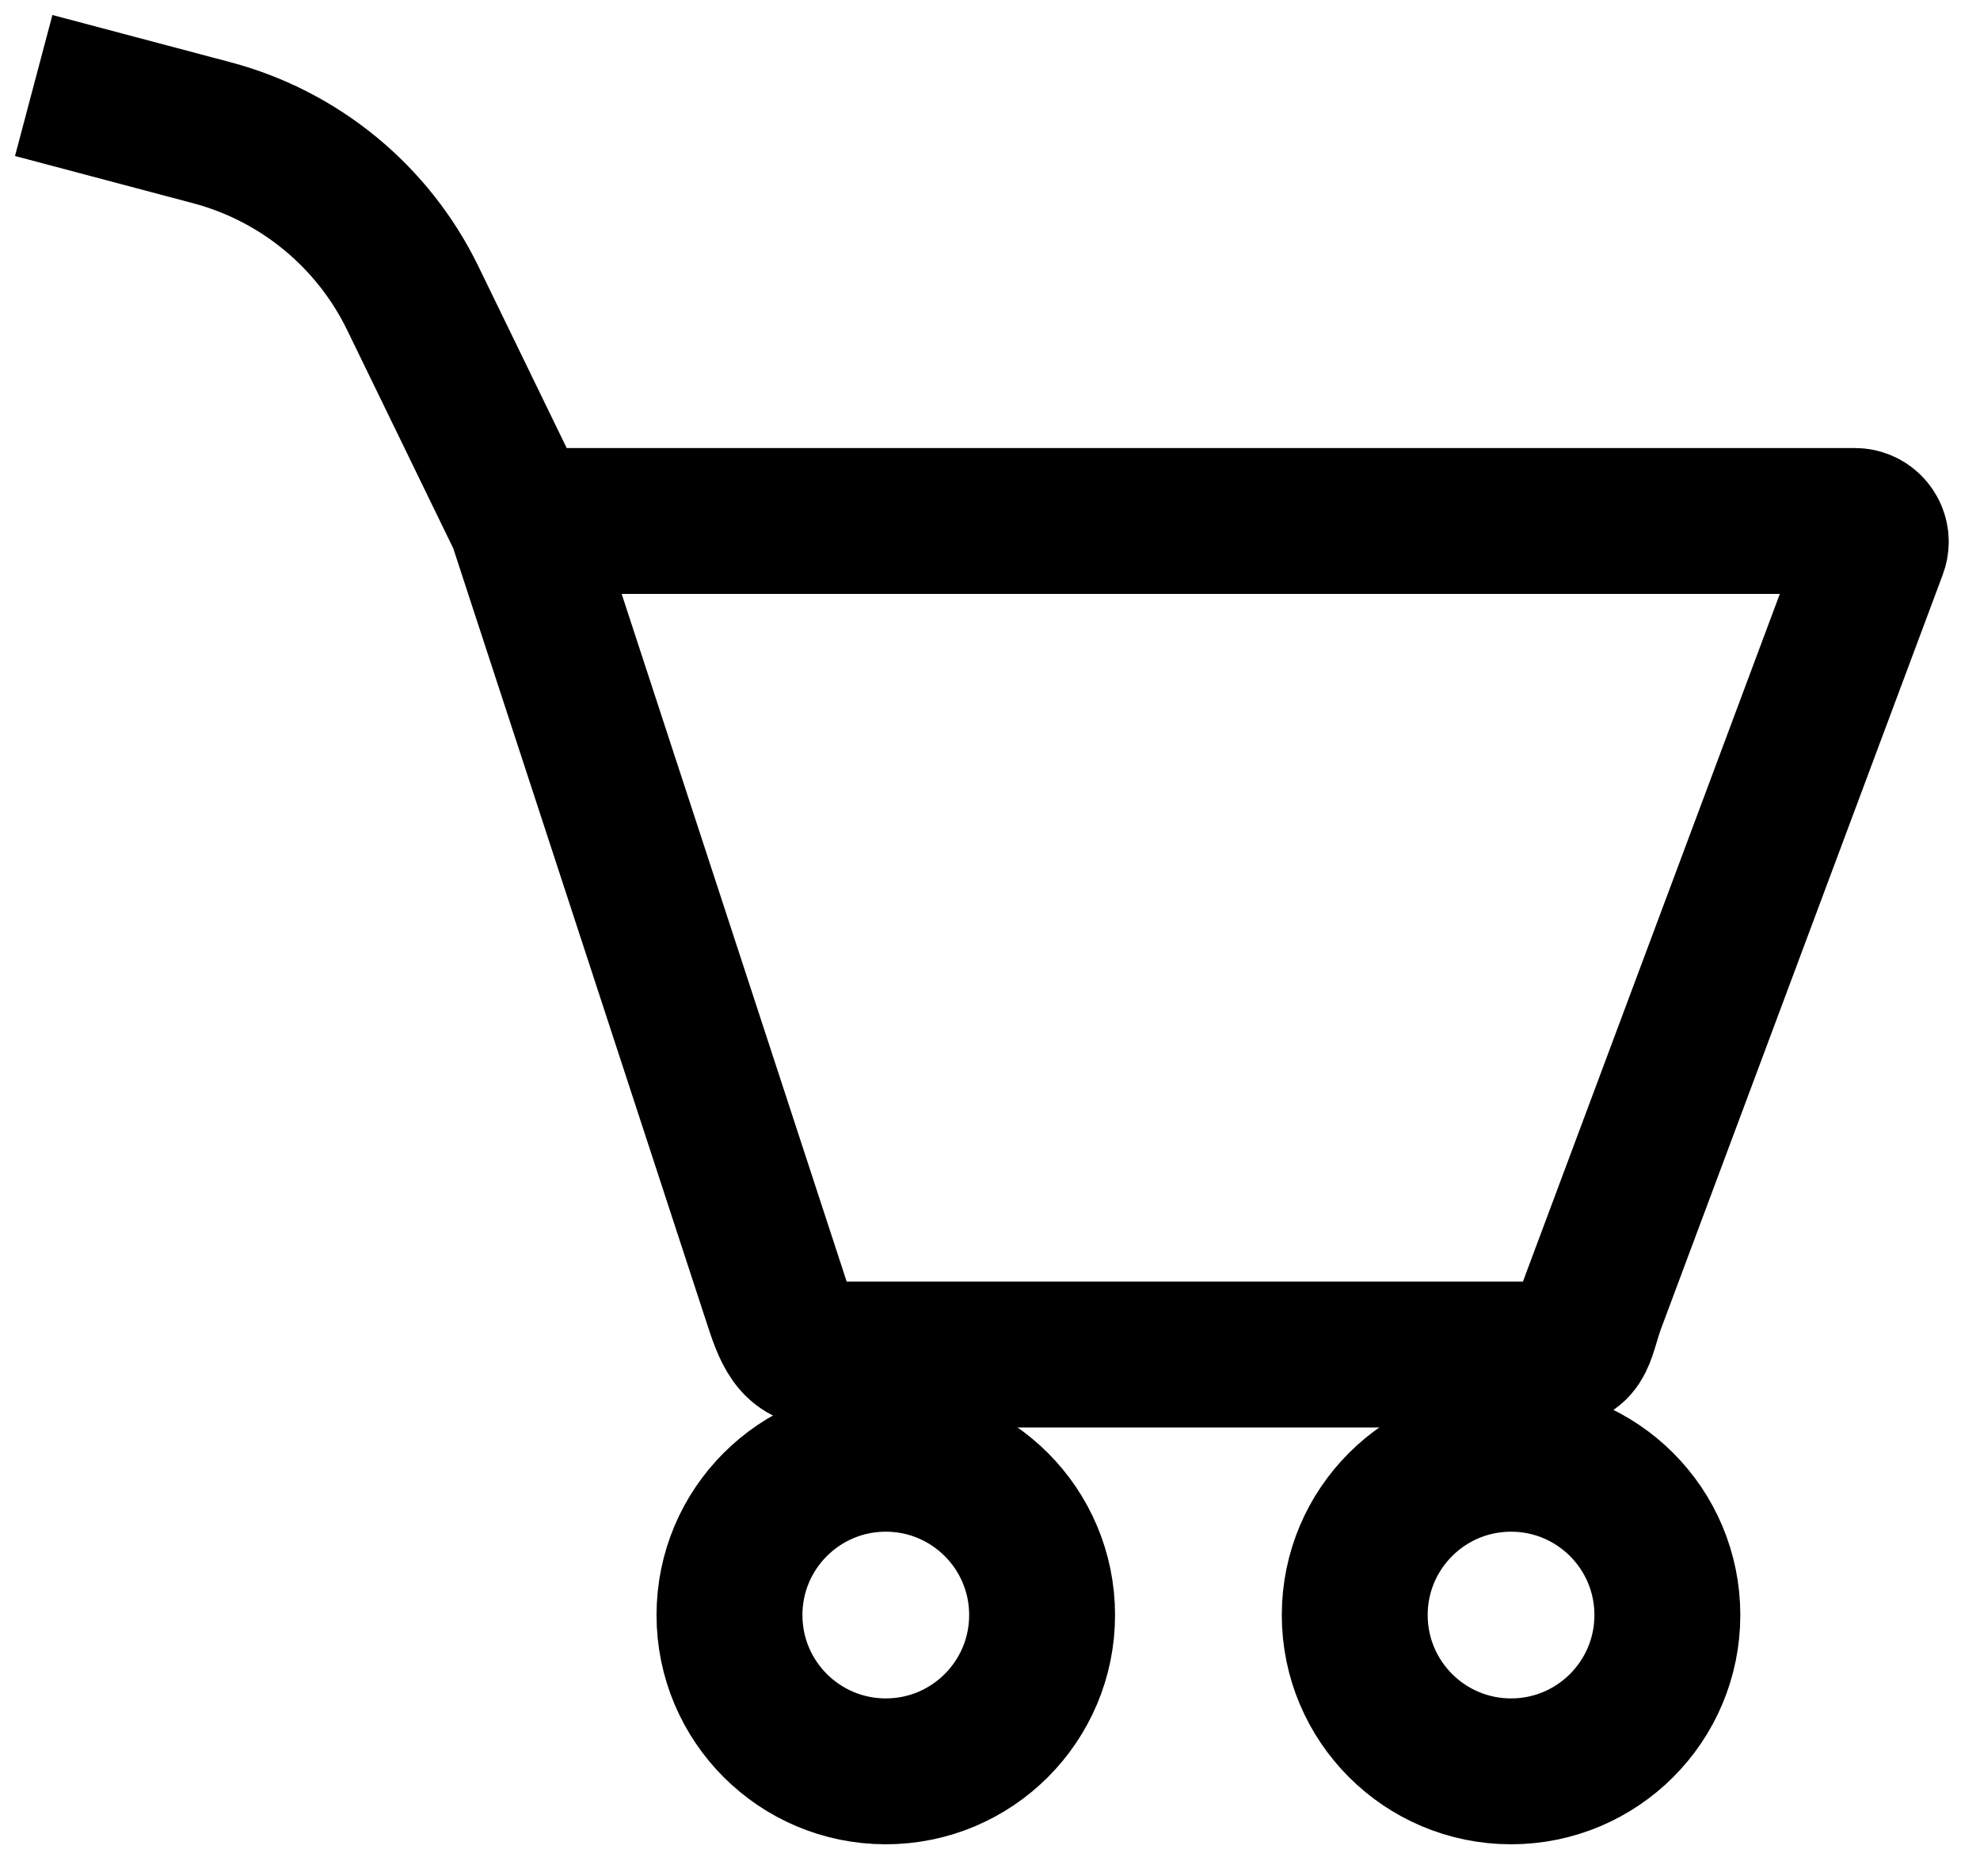
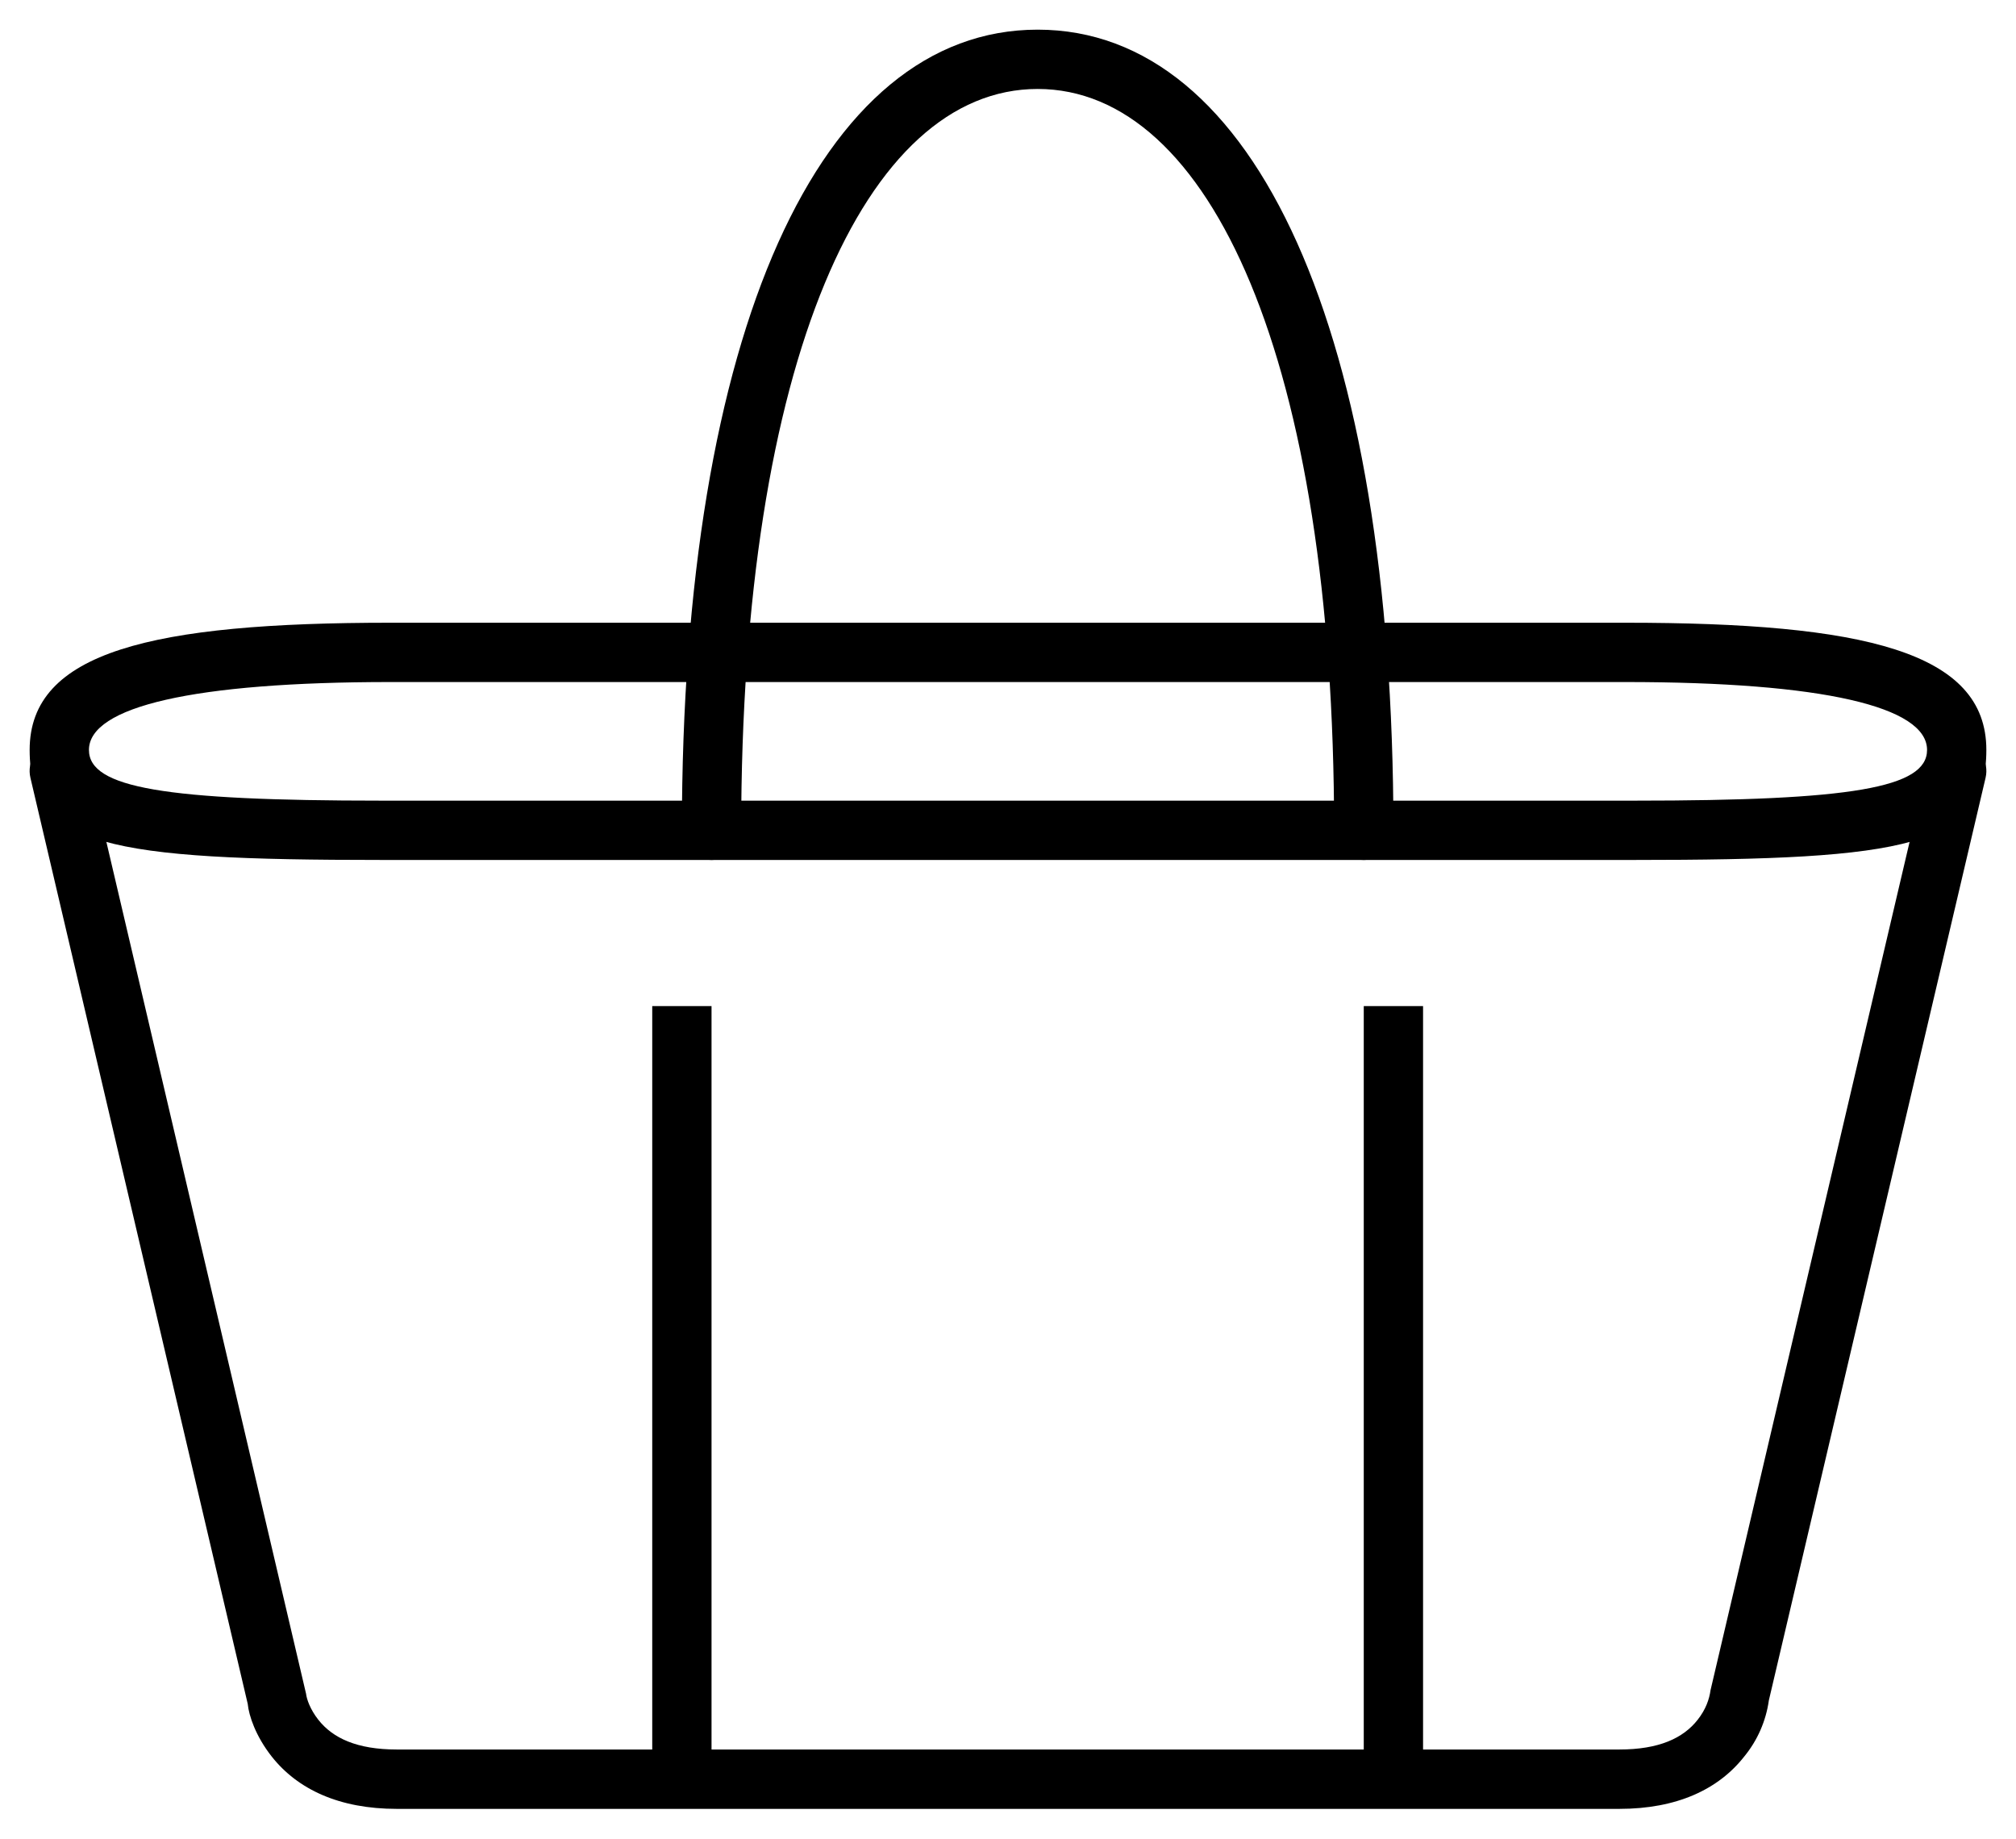
- <svg xmlns="http://www.w3.org/2000/svg" viewBox="0 0 19 18" class="icon icon-cart">
-   <g transform="translate(1 1)" stroke="#000" stroke-width="1.4" fill="none" fill-rule="evenodd">
-     <circle cx="7.5" cy="14.5" r="1.5" />
-     <circle cx="13.5" cy="14.5" r="1.5" />
-     <path d="M4 4L2.961 1.862C2.58 1.078 1.876.498 1.033.274L0 0M14.29 11.49C14.172 11.799 14.2 12 13.901 12H6.926c-.313 0-.381-.22-.489-.551L4 4h12.8c.11 0 .2.09.2.2a.2.2 0 0 1-.013.07l-2.697 7.22z" stroke-linecap="square" />
+ <svg xmlns="http://www.w3.org/2000/svg" aria-hidden="true" focusable="false" role="presentation" class="icon icon-cart" viewBox="0 0 34 31">
+   <g fill="none" fill-rule="evenodd">
+     <path d="M27.564 14.5H6.437C1.844 14.5.5 14.274.5 12.645c0-1.657 2.068-2.145 6.088-2.145h20.824c4.021 0 6.088.488 6.088 2.145 0 1.629-1.344 1.855-5.936 1.855zm0-1c3.656 0 4.936-.215 4.936-.855 0-.73-1.762-1.145-5.088-1.145H6.588c-3.325 0-5.088.416-5.088 1.145 0 .64 1.28.855 4.937.855h21.127z" fill="#000" fill-rule="nonzero" />
+     <path d="M11.5 17.464v12.072M23.5 17.464v12.072" stroke="#000" stroke-linecap="square" />
+     <path d="M32.513 12.886a.5.5 0 0 1 .974.228L29.832 28.67a1.908 1.908 0 0 1-.415.947c-.436.555-1.137.883-2.107.883H6.692c-.97 0-1.672-.328-2.11-.883-.27-.343-.385-.689-.404-.887L.513 13.114a.5.5 0 0 1 .974-.228L5.162 28.56c.01.088.068.262.207.438.244.31.653.501 1.323.501H27.31c.668 0 1.078-.191 1.321-.501.139-.176.197-.35.217-.498l3.665-15.615z" fill="#000" fill-rule="nonzero" />
+     <path d="M23.5 14a.5.5 0 1 1-1 0c0-7.93-2.096-12.5-5-12.5-2.905 0-5 4.57-5 12.5a.5.5 0 1 1-1 0c0-8.418 2.33-13.5 6-13.5 3.669 0 6 5.083 6 13.5z" fill="#000" fill-rule="nonzero" />
  </g>
</svg>
